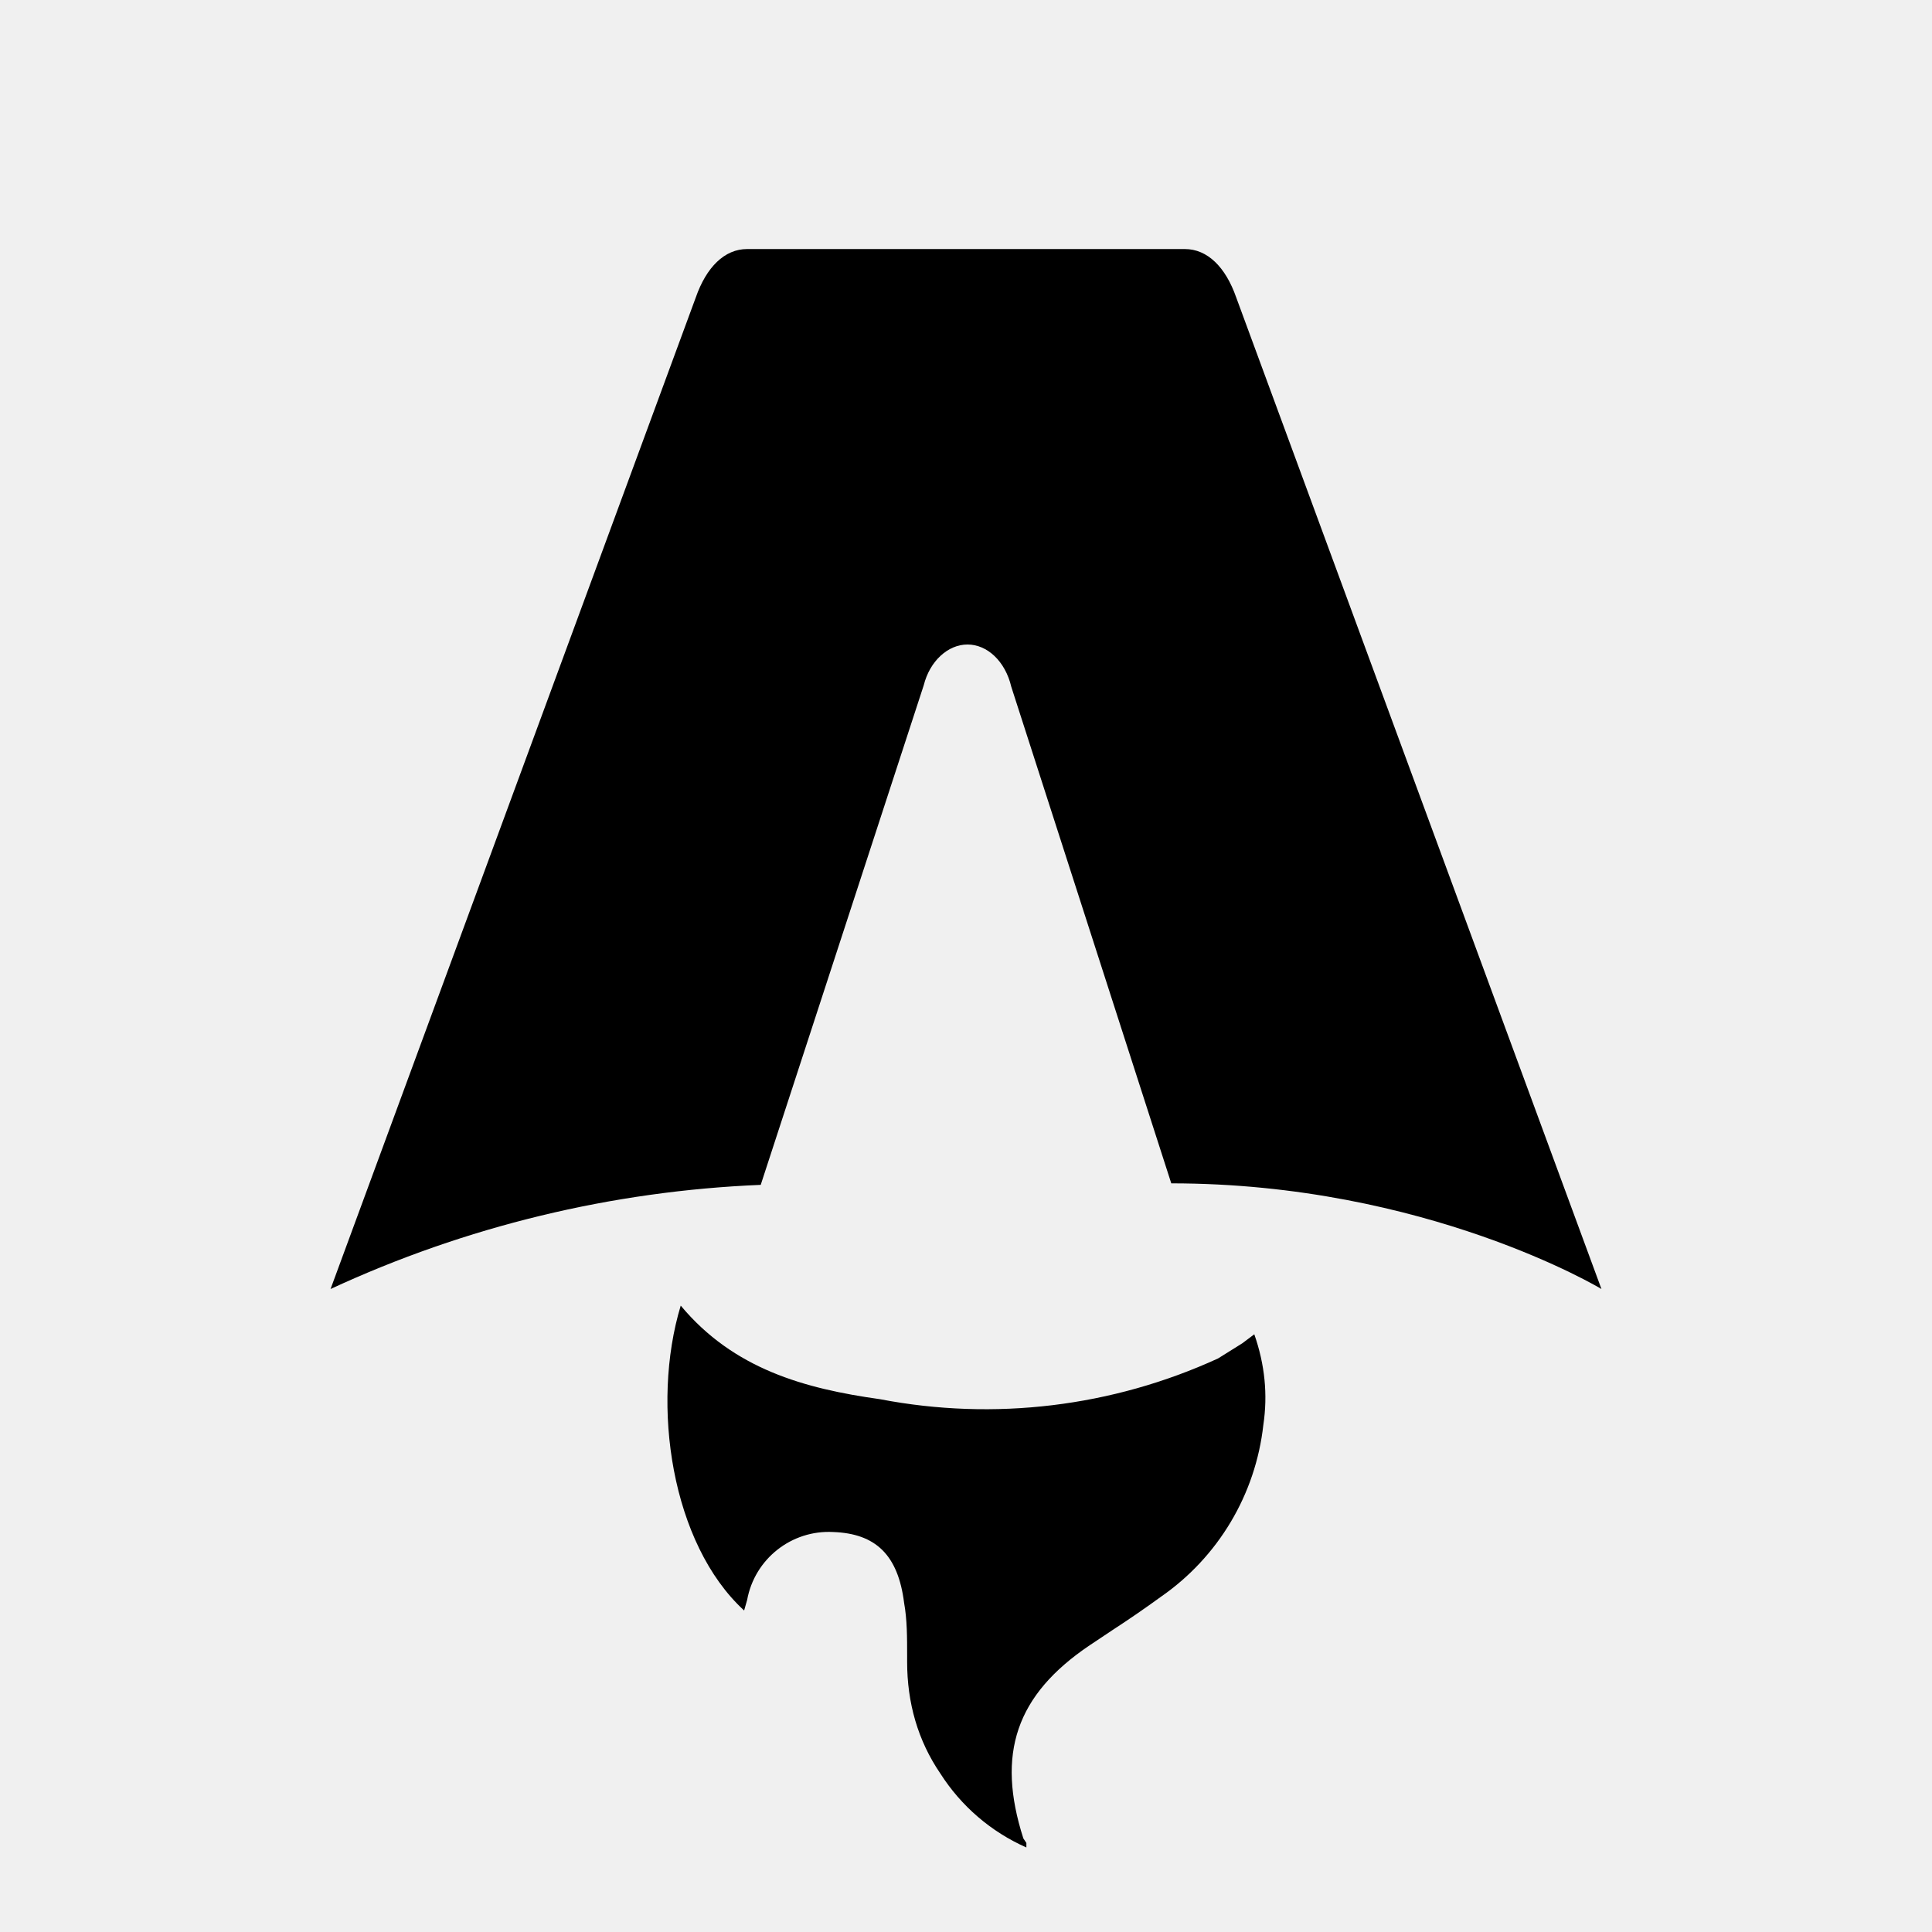
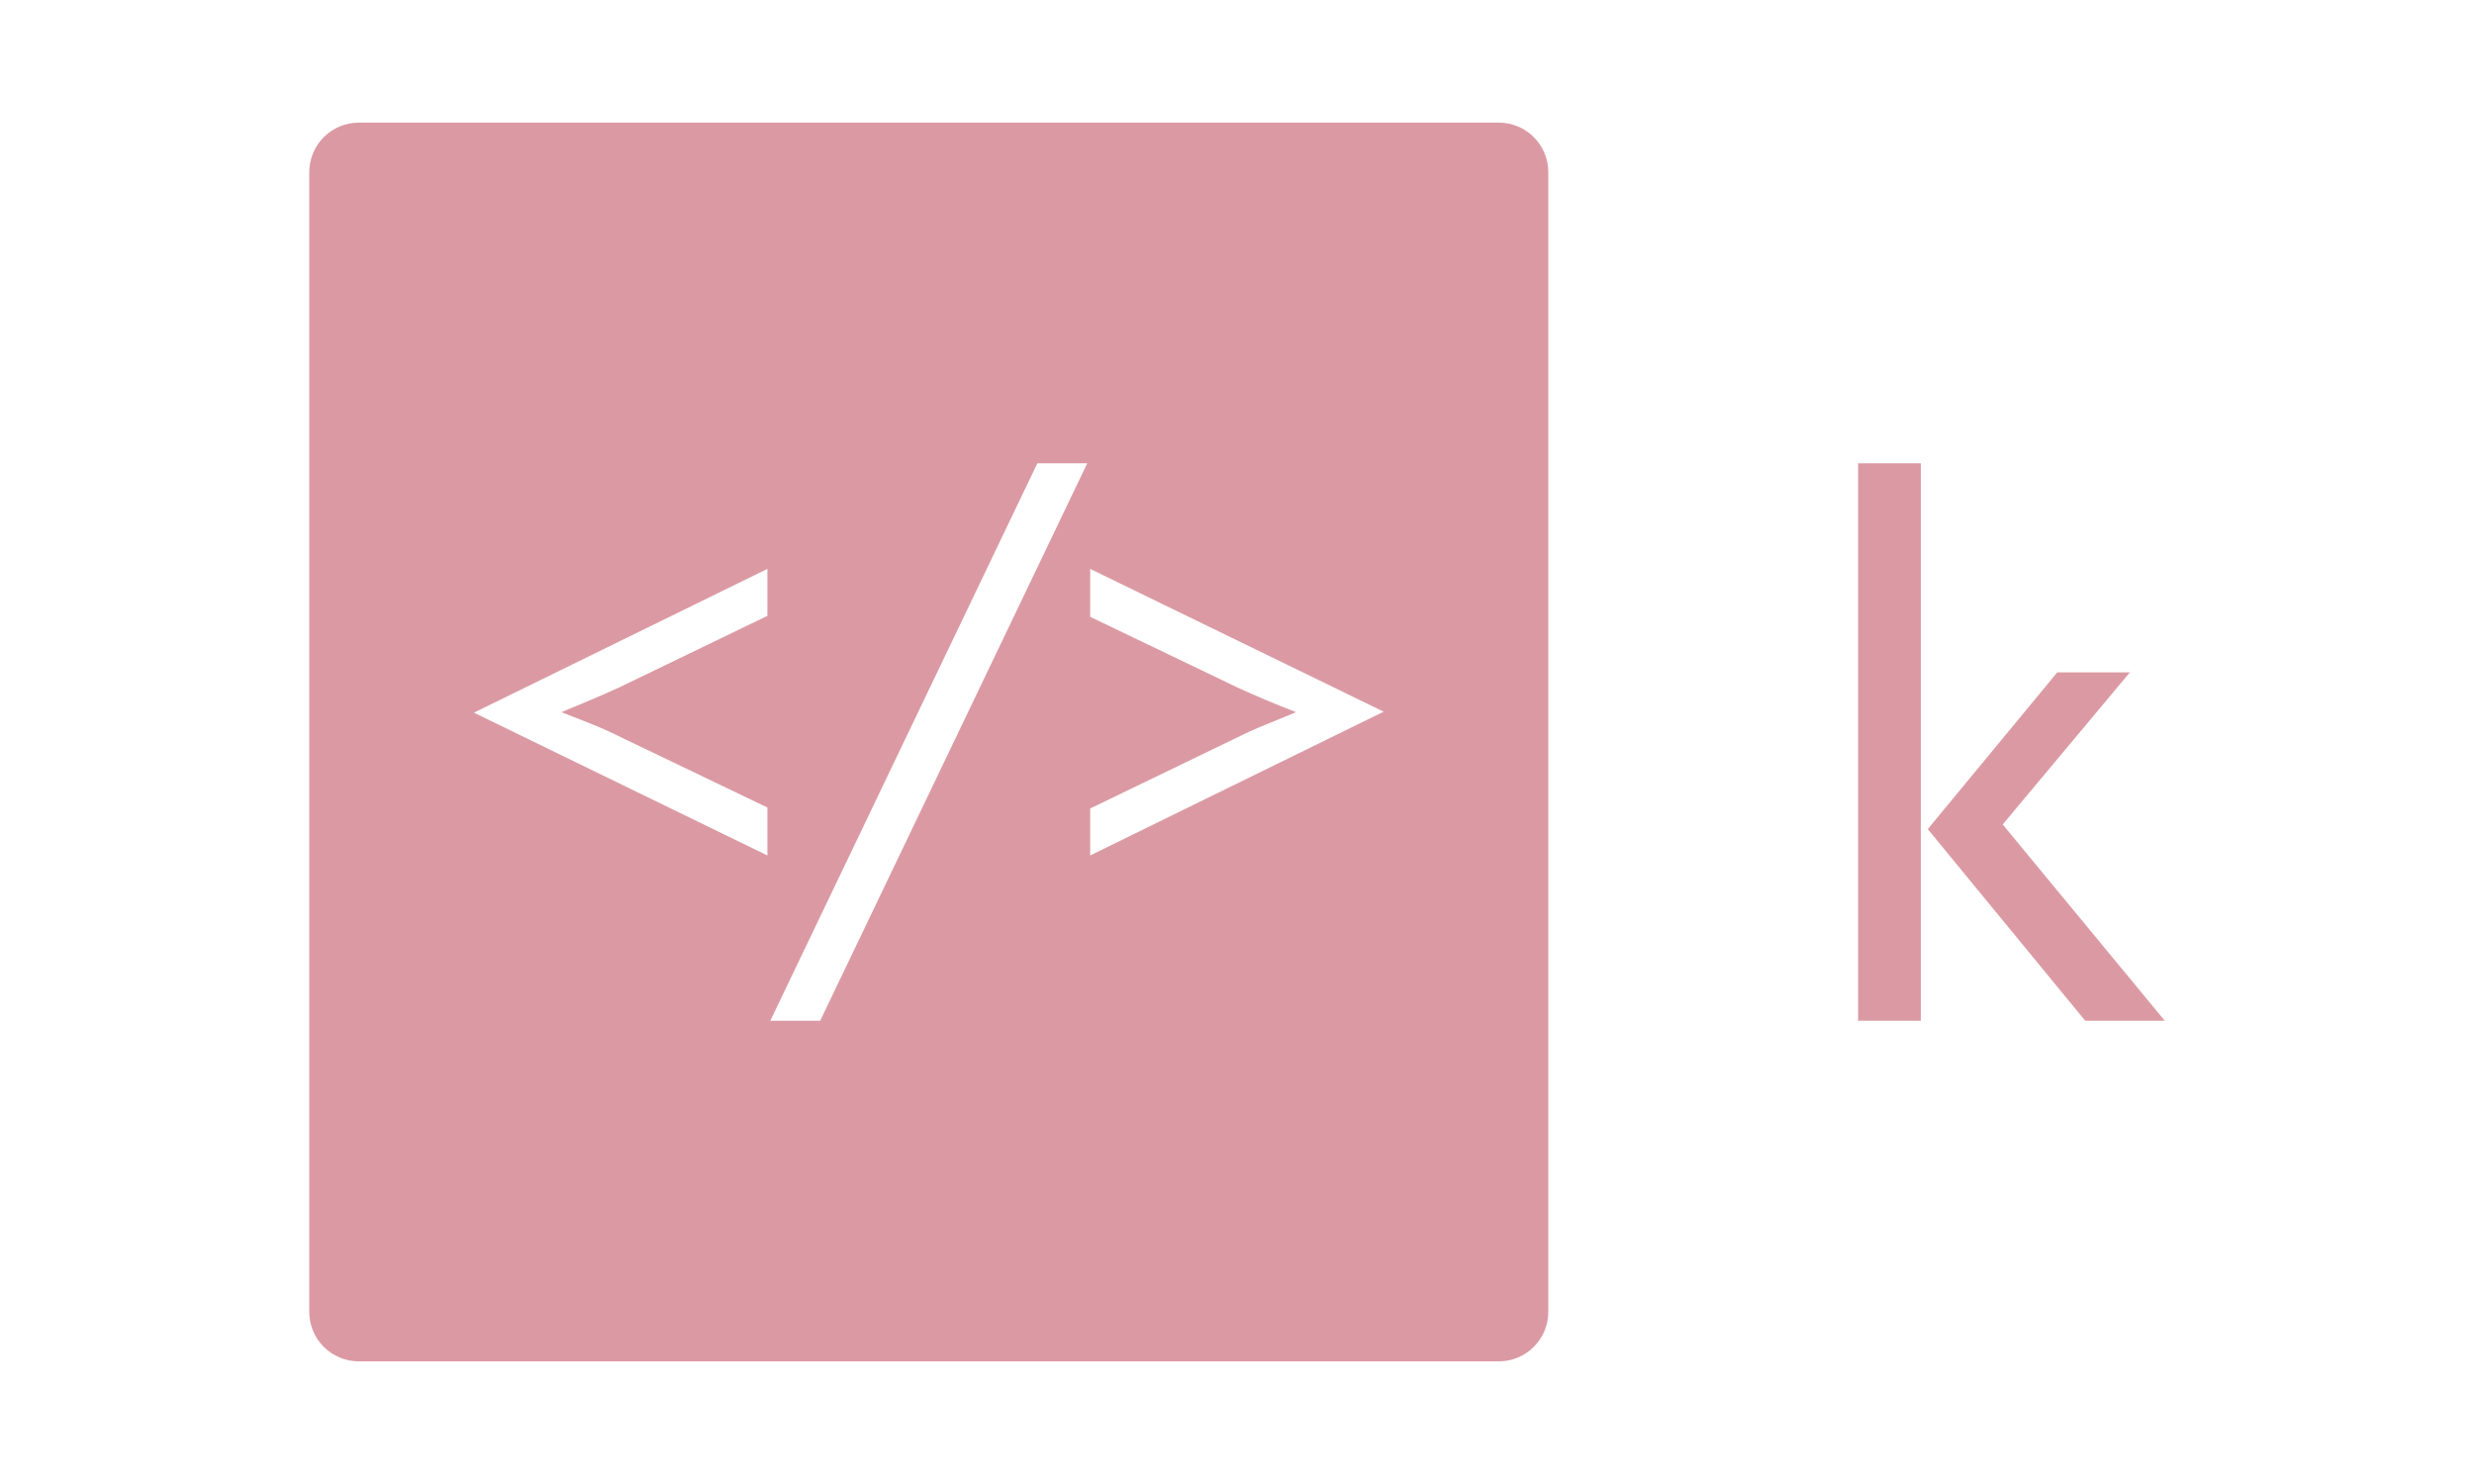
- <svg xmlns="http://www.w3.org/2000/svg" fill="none" viewBox="0 0 128 128">
-   <path d="M50.4 78.5a75.1 75.1 0 0 0-28.5 6.9l24.2-65.7c.7-2 1.9-3.2 3.4-3.2h29c1.5 0 2.7 1.2 3.4 3.2l24.2 65.7s-11.6-7-28.5-7L67 45.5c-.4-1.7-1.6-2.8-2.9-2.8-1.3 0-2.5 1.1-2.9 2.7L50.4 78.5Zm-1.1 28.2Zm-4.2-20.2c-2 6.6-.6 15.8 4.2 20.2a17.5 17.5 0 0 1 .2-.7 5.5 5.5 0 0 1 5.7-4.5c2.8.1 4.3 1.5 4.7 4.7.2 1.1.2 2.3.2 3.5v.4c0 2.7.7 5.2 2.2 7.4a13 13 0 0 0 5.7 4.9v-.3l-.2-.3c-1.8-5.6-.5-9.5 4.4-12.8l1.5-1a73 73 0 0 0 3.2-2.2 16 16 0 0 0 6.8-11.4c.3-2 .1-4-.6-6l-.8.6-1.6 1a37 37 0 0 1-22.4 2.7c-5-.7-9.7-2-13.2-6.2Z" />
-   <style>
-         path { fill: #000; }
-         @media (prefers-color-scheme: dark) {
-             path { fill: #FFF; }
-         }
-     </style>
+ <svg xmlns="http://www.w3.org/2000/svg" version="1.1" width="100%" height="100%" viewBox="0 0 1000 600">
+   <rect width="1000" height="600" x="0" y="0" fill="white" />
+   <g>
+     <rect width="333.333" height="333.333" rx="13.333" ry="13.333" y="105.417" fill="#db9aa3" transform="matrix(1.502504,0,0,1.502504,0,-108.8064)" x="83.194" />
+     <path d="M206.44 289.715L206.44 302.61L127.493 264.189L206.44 225.504L206.44 238.136L166.966 257.215Q163.282 258.925 159.203 260.636Q155.124 262.347 151.045 264.057L151.045 264.057Q155.124 265.636 159.203 267.268Q163.282 268.925 166.966 270.768L166.966 270.768L206.44 289.715ZM220.651 347.083L207.23 347.083L279.072 197.083L292.493 197.083L220.651 347.083ZM372.23 263.925L293.282 302.61L293.282 289.978L332.756 270.899Q336.44 269.057 340.519 267.399Q344.598 265.768 348.677 264.057L348.677 264.057Q344.598 262.478 340.519 260.768Q336.44 259.057 332.756 257.347L332.756 257.347L293.282 238.399L293.282 225.504L372.23 263.925Z " fill="white" transform="matrix(1.502504,0,0,1.502504,0,-108.8064)" />
+     <path d="M582.361 347.083L560.955 347.083L518.611 295.521L553.455 253.333L572.986 253.333L538.767 294.271L582.361 347.083ZM516.736 347.083L499.861 347.083L499.861 197.083L516.736 197.083L516.736 347.083Z " fill="#db9aa3" transform="matrix(1.502504,0,0,1.502504,0,-108.8064)" />
+   </g>
</svg>
